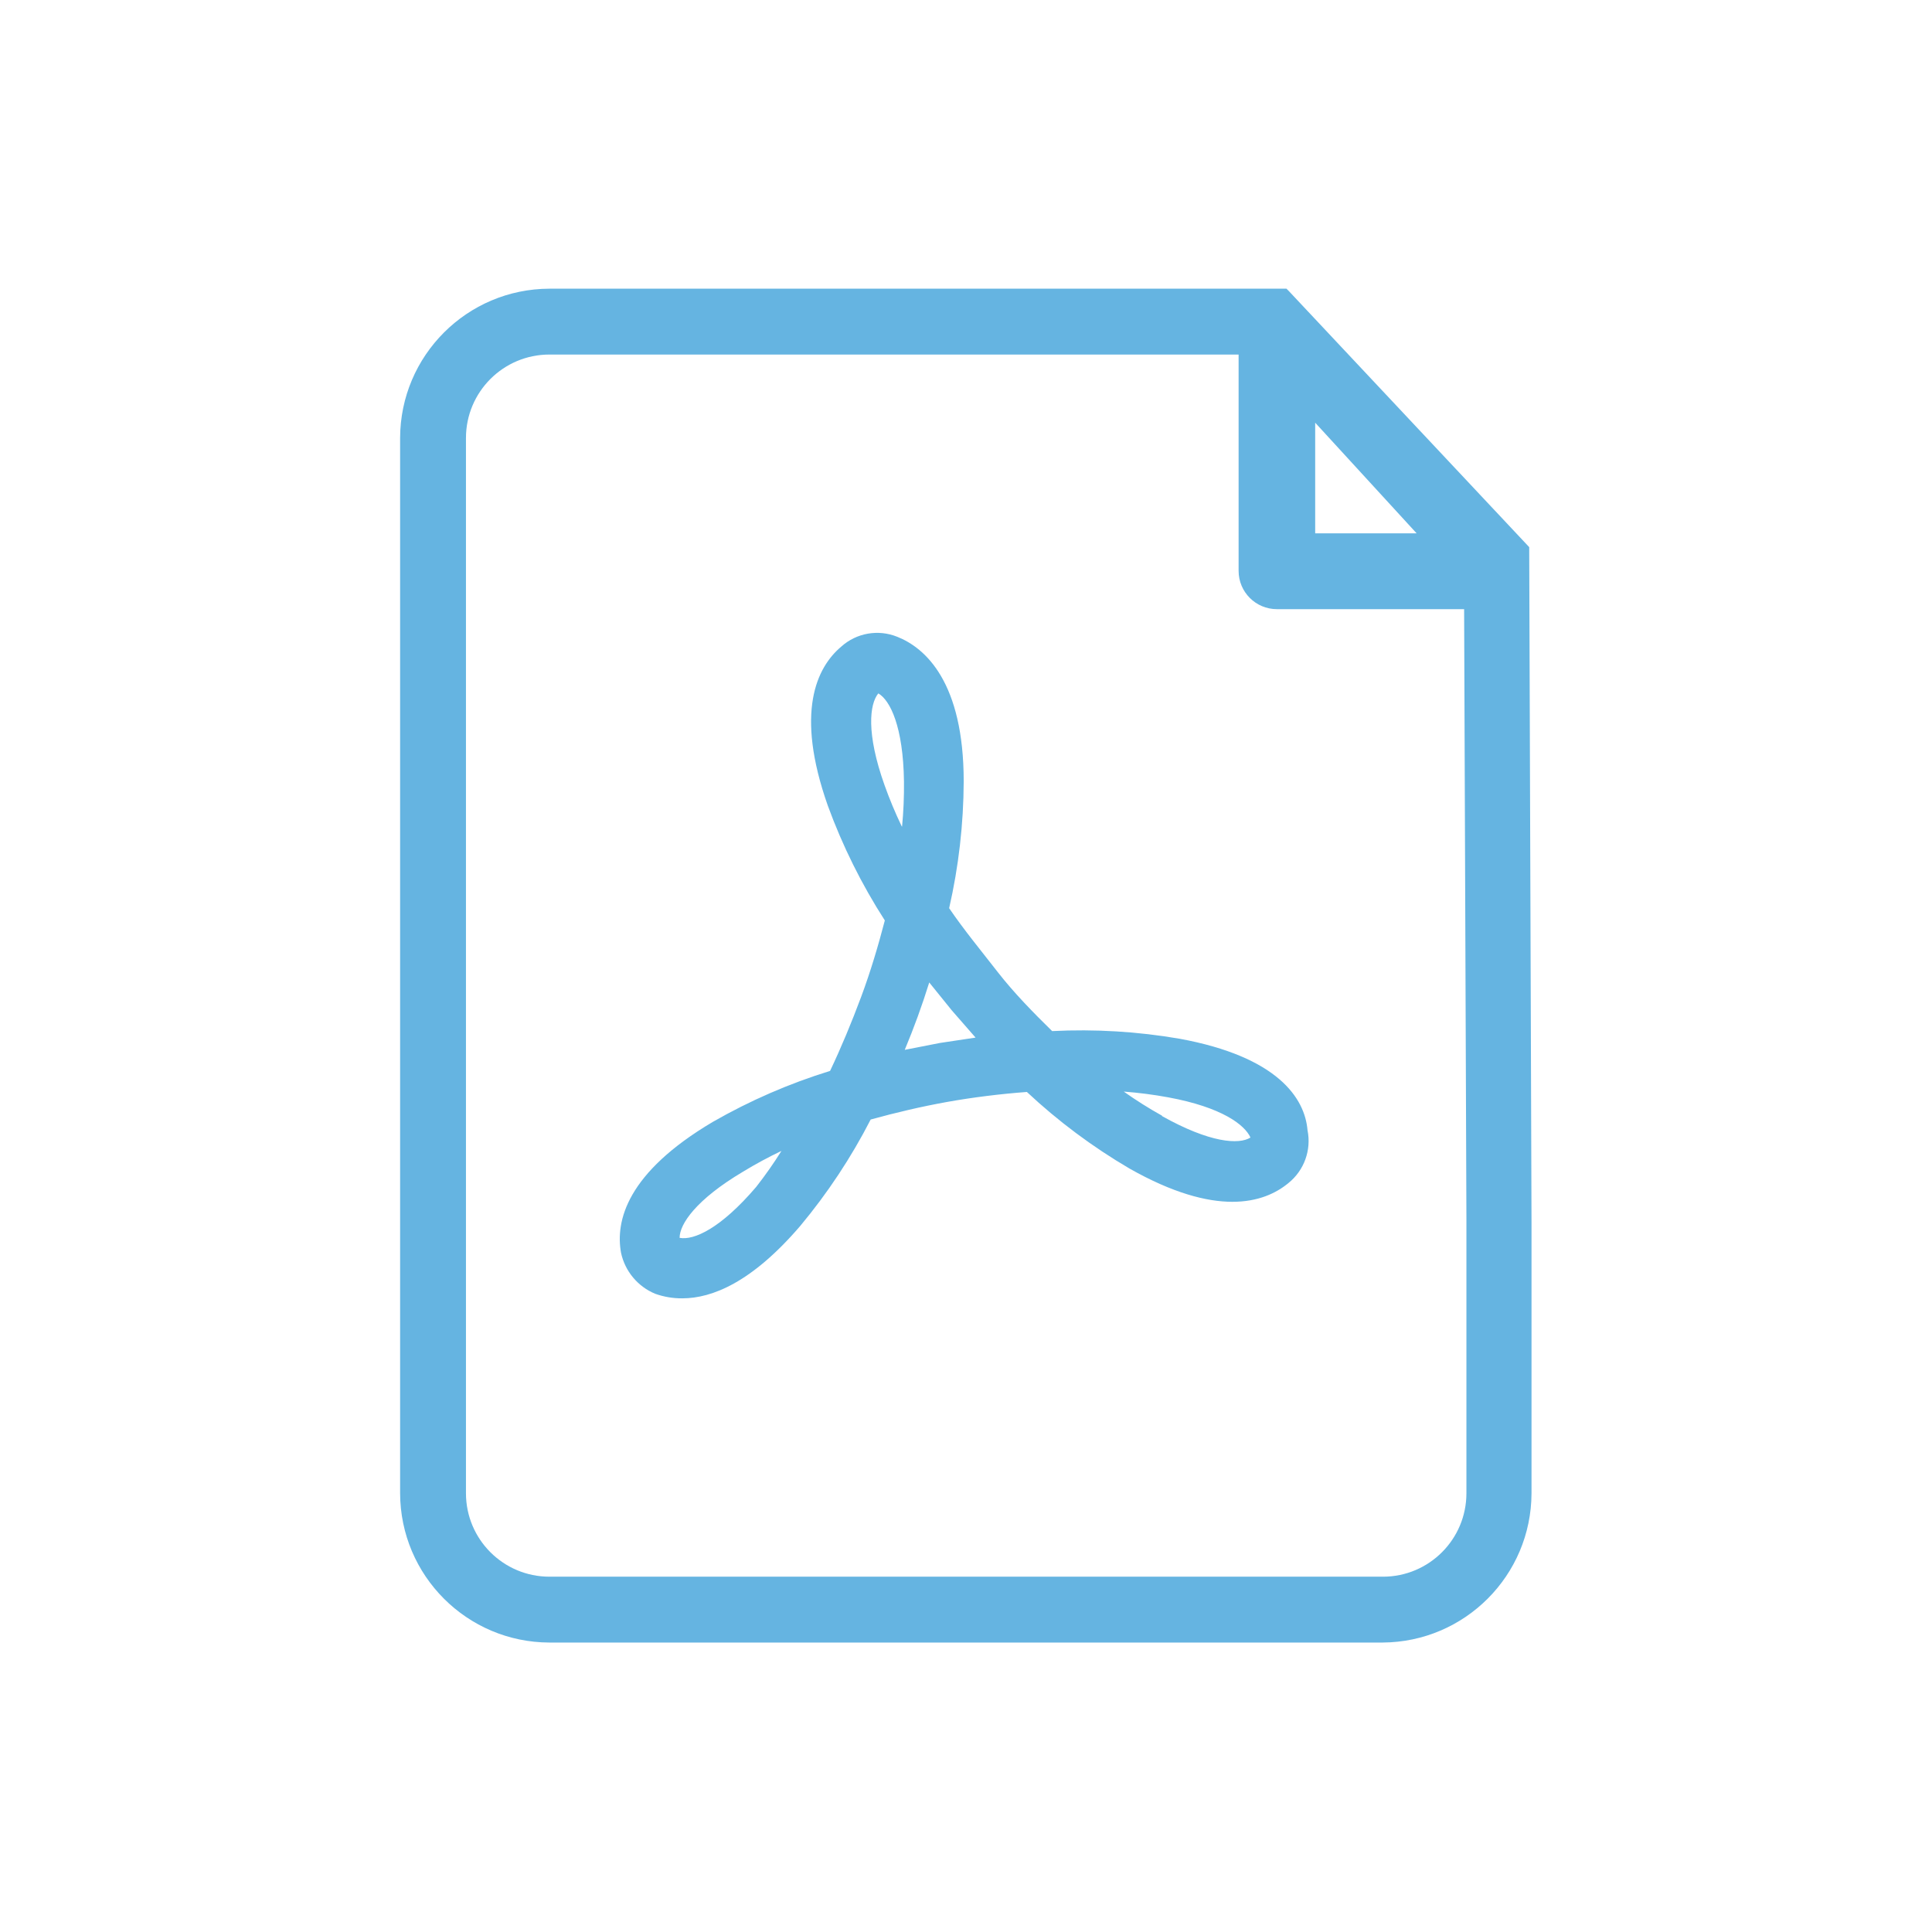
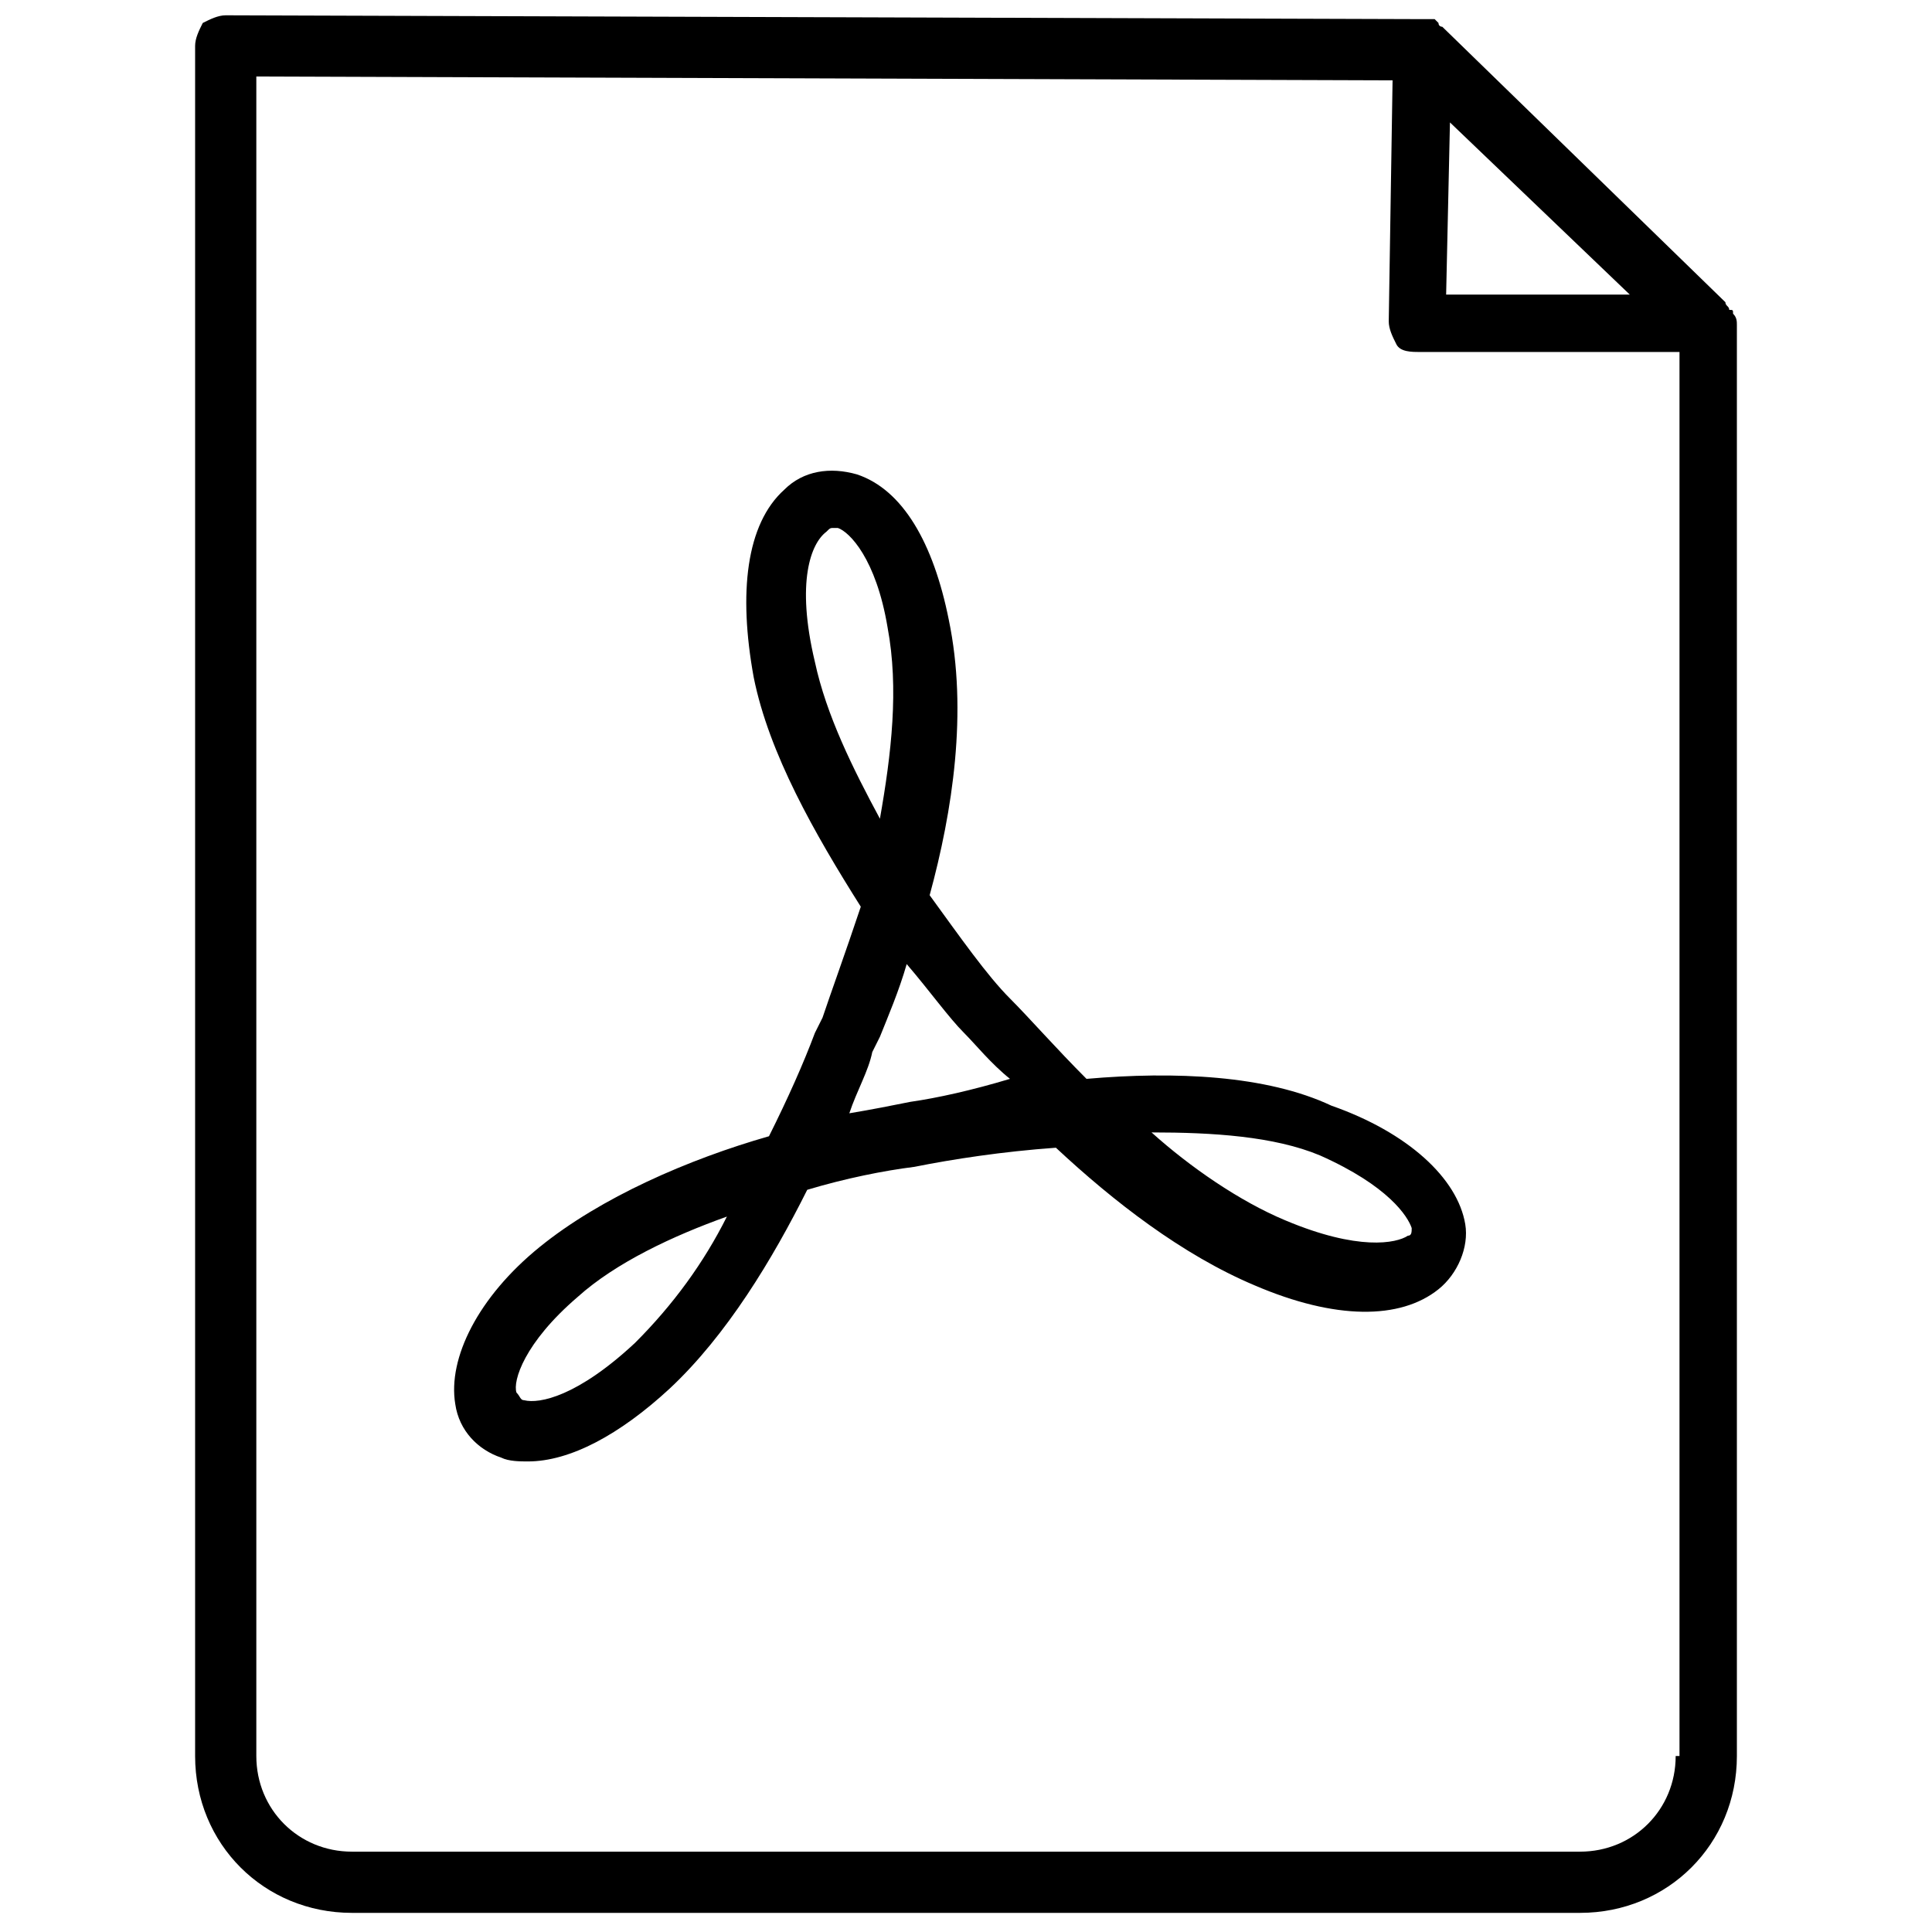
- <svg xmlns="http://www.w3.org/2000/svg" id="Layer_1" data-name="Layer 1" viewBox="0 0 50.46 50.46">
-   <defs>
-     <style>.cls-1{fill:#65b4e1;}</style>
-   </defs>
-   <path class="cls-1" d="M40,31.93l-.06-17.56v-.08L33.66,7.6l-.06-.06H14.35a3.91,3.91,0,0,0-3.9,3.9V39a3.91,3.91,0,0,0,3.9,3.9H36.11A3.91,3.91,0,0,0,40,39V31.93Zm-3-18H34.35l0-2.89ZM38.3,31.87h0V39a2.18,2.18,0,0,1-2.18,2.18H14.35A2.18,2.18,0,0,1,12.17,39V11.44a2.18,2.18,0,0,1,2.18-2.18h18l0,5.65a1,1,0,0,0,1,1c.35,0,2.75,0,4.89,0Z" />
-   <path class="cls-1" d="M30.81,27.13a15.12,15.12,0,0,0-3.33-.2c-.48-.47-1-1-1.42-1.54s-.89-1.11-1.27-1.67a15.12,15.12,0,0,0,.38-3.31c0-2.59-1-3.49-1.74-3.78a1.4,1.4,0,0,0-1.46.26c-.64.54-1.21,1.71-.35,4.15a15.12,15.12,0,0,0,1.49,3c-.17.65-.37,1.33-.62,2s-.52,1.32-.81,1.93a15.12,15.12,0,0,0-3.06,1.33c-2.25,1.33-2.55,2.59-2.4,3.42v0a1.5,1.5,0,0,0,.89,1.07h0a2.05,2.05,0,0,0,.71.12c.78,0,1.82-.42,3.08-1.89a15.12,15.12,0,0,0,1.84-2.78c.65-.18,1.33-.34,2-.46s1.4-.21,2.08-.26a15.12,15.12,0,0,0,2.68,2c2.26,1.28,3.51.91,4.15.38a1.41,1.41,0,0,0,.5-1.38C34.08,28.68,33.37,27.6,30.81,27.13ZM19.75,31c-.93,1.09-1.63,1.4-2,1.33,0-.36.43-1,1.66-1.73a11,11,0,0,1,1-.54A11,11,0,0,1,19.75,31Zm3.8-9.42a11,11,0,0,1-.45-1.08c-.48-1.35-.39-2.11-.16-2.39.31.18.65.87.67,2.3A11,11,0,0,1,23.56,21.59Zm1,5.66-.92.18q.18-.43.34-.87t.3-.89l.59.73.62.71Zm5.8,1.9a11,11,0,0,1-1-.63,11,11,0,0,1,1.16.15c1.41.26,2,.72,2.15,1.05C32.36,29.9,31.6,29.85,30.35,29.15Z" />
+ <svg xmlns="http://www.w3.org/2000/svg" version="1.1" id="Layer_1" x="0px" y="0px" viewBox="0 0 50.5 50.5" style="enable-background:new 0 0 50.5 50.5;" xml:space="preserve">
+   <g>
+     <path d="M45.3,8.2C45.3,8.2,45.3,8.2,45.3,8.2c0-0.1,0-0.1-0.1-0.1c0-0.1-0.1-0.1-0.1-0.2c0,0,0,0,0,0l-7.4-7.2c0,0-0.1,0-0.1-0.1   c0,0-0.1-0.1-0.1-0.1c-0.1,0-0.1,0-0.2,0c0,0-0.1,0-0.1,0L5.9,0.4c0,0,0,0,0,0c-0.2,0-0.4,0.1-0.6,0.2C5.2,0.8,5.1,1,5.1,1.2v44.7   c0,2.3,1.8,4.1,4.1,4.1h32.1c2.3,0,4.1-1.8,4.1-4.1V8.5c0,0,0,0,0,0C45.4,8.4,45.4,8.3,45.3,8.2z M37.9,3.2l4.7,4.5h-4.8L37.9,3.2z    M43.8,45.9c0,1.4-1.1,2.5-2.5,2.5H9.2c-1.4,0-2.5-1.1-2.5-2.5V2l29.7,0.1l-0.1,6.3c0,0.2,0.1,0.4,0.2,0.6s0.4,0.2,0.6,0.2h6.8   V45.9z" />
+     <path d="M28.4,28.2c-0.8-0.8-1.5-1.6-2-2.1h0c-0.6-0.6-1.3-1.6-2.1-2.7c0.6-2.2,1-4.8,0.5-7.2c-0.4-2-1.2-3.4-2.4-3.8   c-0.7-0.2-1.4-0.1-1.9,0.4c-1,0.9-1.2,2.7-0.8,4.9c0.4,2,1.6,4.1,2.8,6c-0.4,1.2-0.8,2.3-1,2.9L21.3,27c-0.3,0.8-0.7,1.7-1.2,2.7   c-2.1,0.6-4.4,1.6-6,2.9c-1.6,1.3-2.4,2.9-2.2,4.1c0.1,0.7,0.6,1.2,1.2,1.4c0.2,0.1,0.5,0.1,0.7,0.1c1.1,0,2.4-0.7,3.7-1.9   c1.5-1.4,2.7-3.4,3.6-5.2c1-0.3,2-0.5,2.8-0.6c1-0.2,2.3-0.4,3.7-0.5c1.5,1.4,3.3,2.8,5.2,3.6c2.1,0.9,3.8,0.9,4.8,0.1   c0.5-0.4,0.8-1.1,0.7-1.7c-0.2-1.2-1.5-2.4-3.5-3.1C33.1,28.1,30.7,28,28.4,28.2z M16.6,35.1c-1.5,1.4-2.5,1.6-2.9,1.5   c-0.1,0-0.1-0.1-0.2-0.2c-0.1-0.3,0.2-1.3,1.6-2.5c1-0.9,2.5-1.6,3.9-2.1C18.4,33,17.6,34.1,16.6,35.1z M21.3,17.3   c-0.5-2.1-0.1-3.1,0.3-3.4c0.1-0.1,0.1-0.1,0.2-0.1c0,0,0.1,0,0.1,0c0.3,0.1,1,0.8,1.3,2.6c0.3,1.6,0.1,3.3-0.2,5   C22.3,20.1,21.6,18.7,21.3,17.3z M23.8,28.8c-0.5,0.1-1,0.2-1.6,0.3c0.2-0.6,0.5-1.1,0.6-1.6l0.2-0.4c0.2-0.5,0.5-1.2,0.7-1.9   c0.6,0.7,1.1,1.4,1.5,1.8c0.3,0.3,0.7,0.8,1.2,1.2C25.4,28.5,24.5,28.7,23.8,28.8z M36.9,32.1c0,0.1,0,0.2-0.1,0.2   c-0.3,0.2-1.3,0.4-3.2-0.4c-1.2-0.5-2.5-1.4-3.5-2.3c1.6,0,3.2,0.1,4.4,0.6C36.3,31,36.8,31.8,36.9,32.1z" />
+   </g>
</svg>
